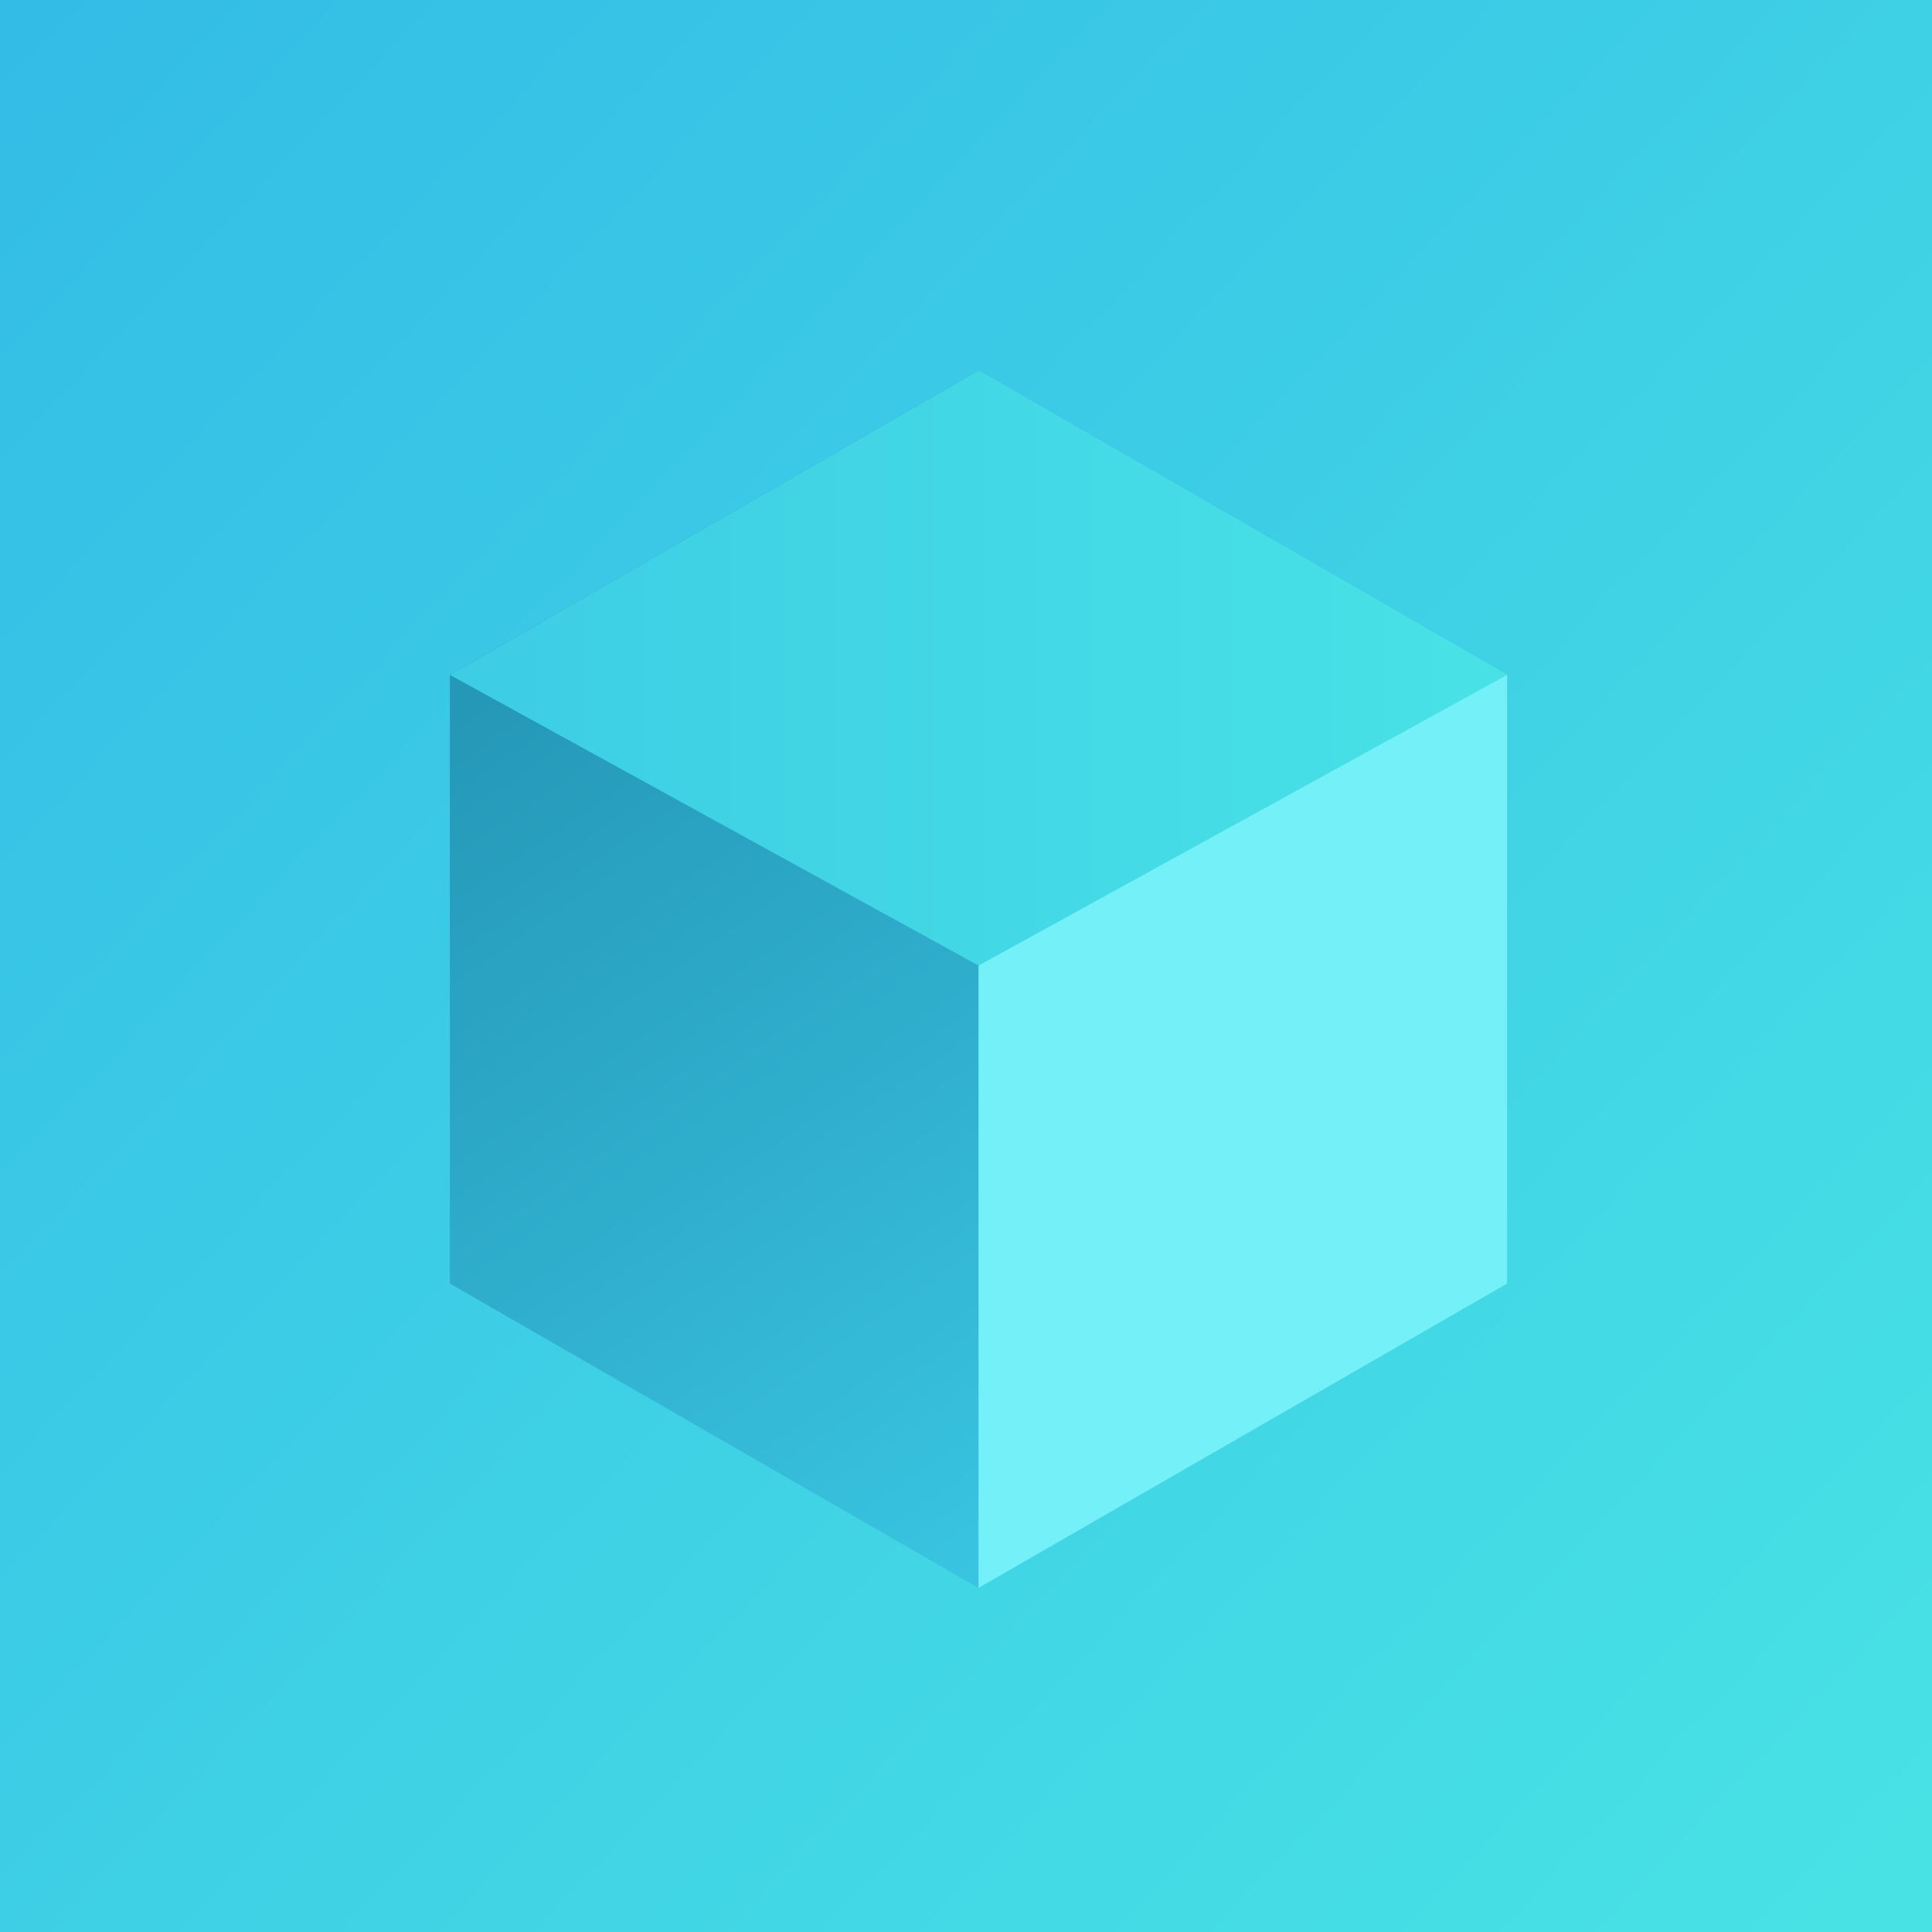
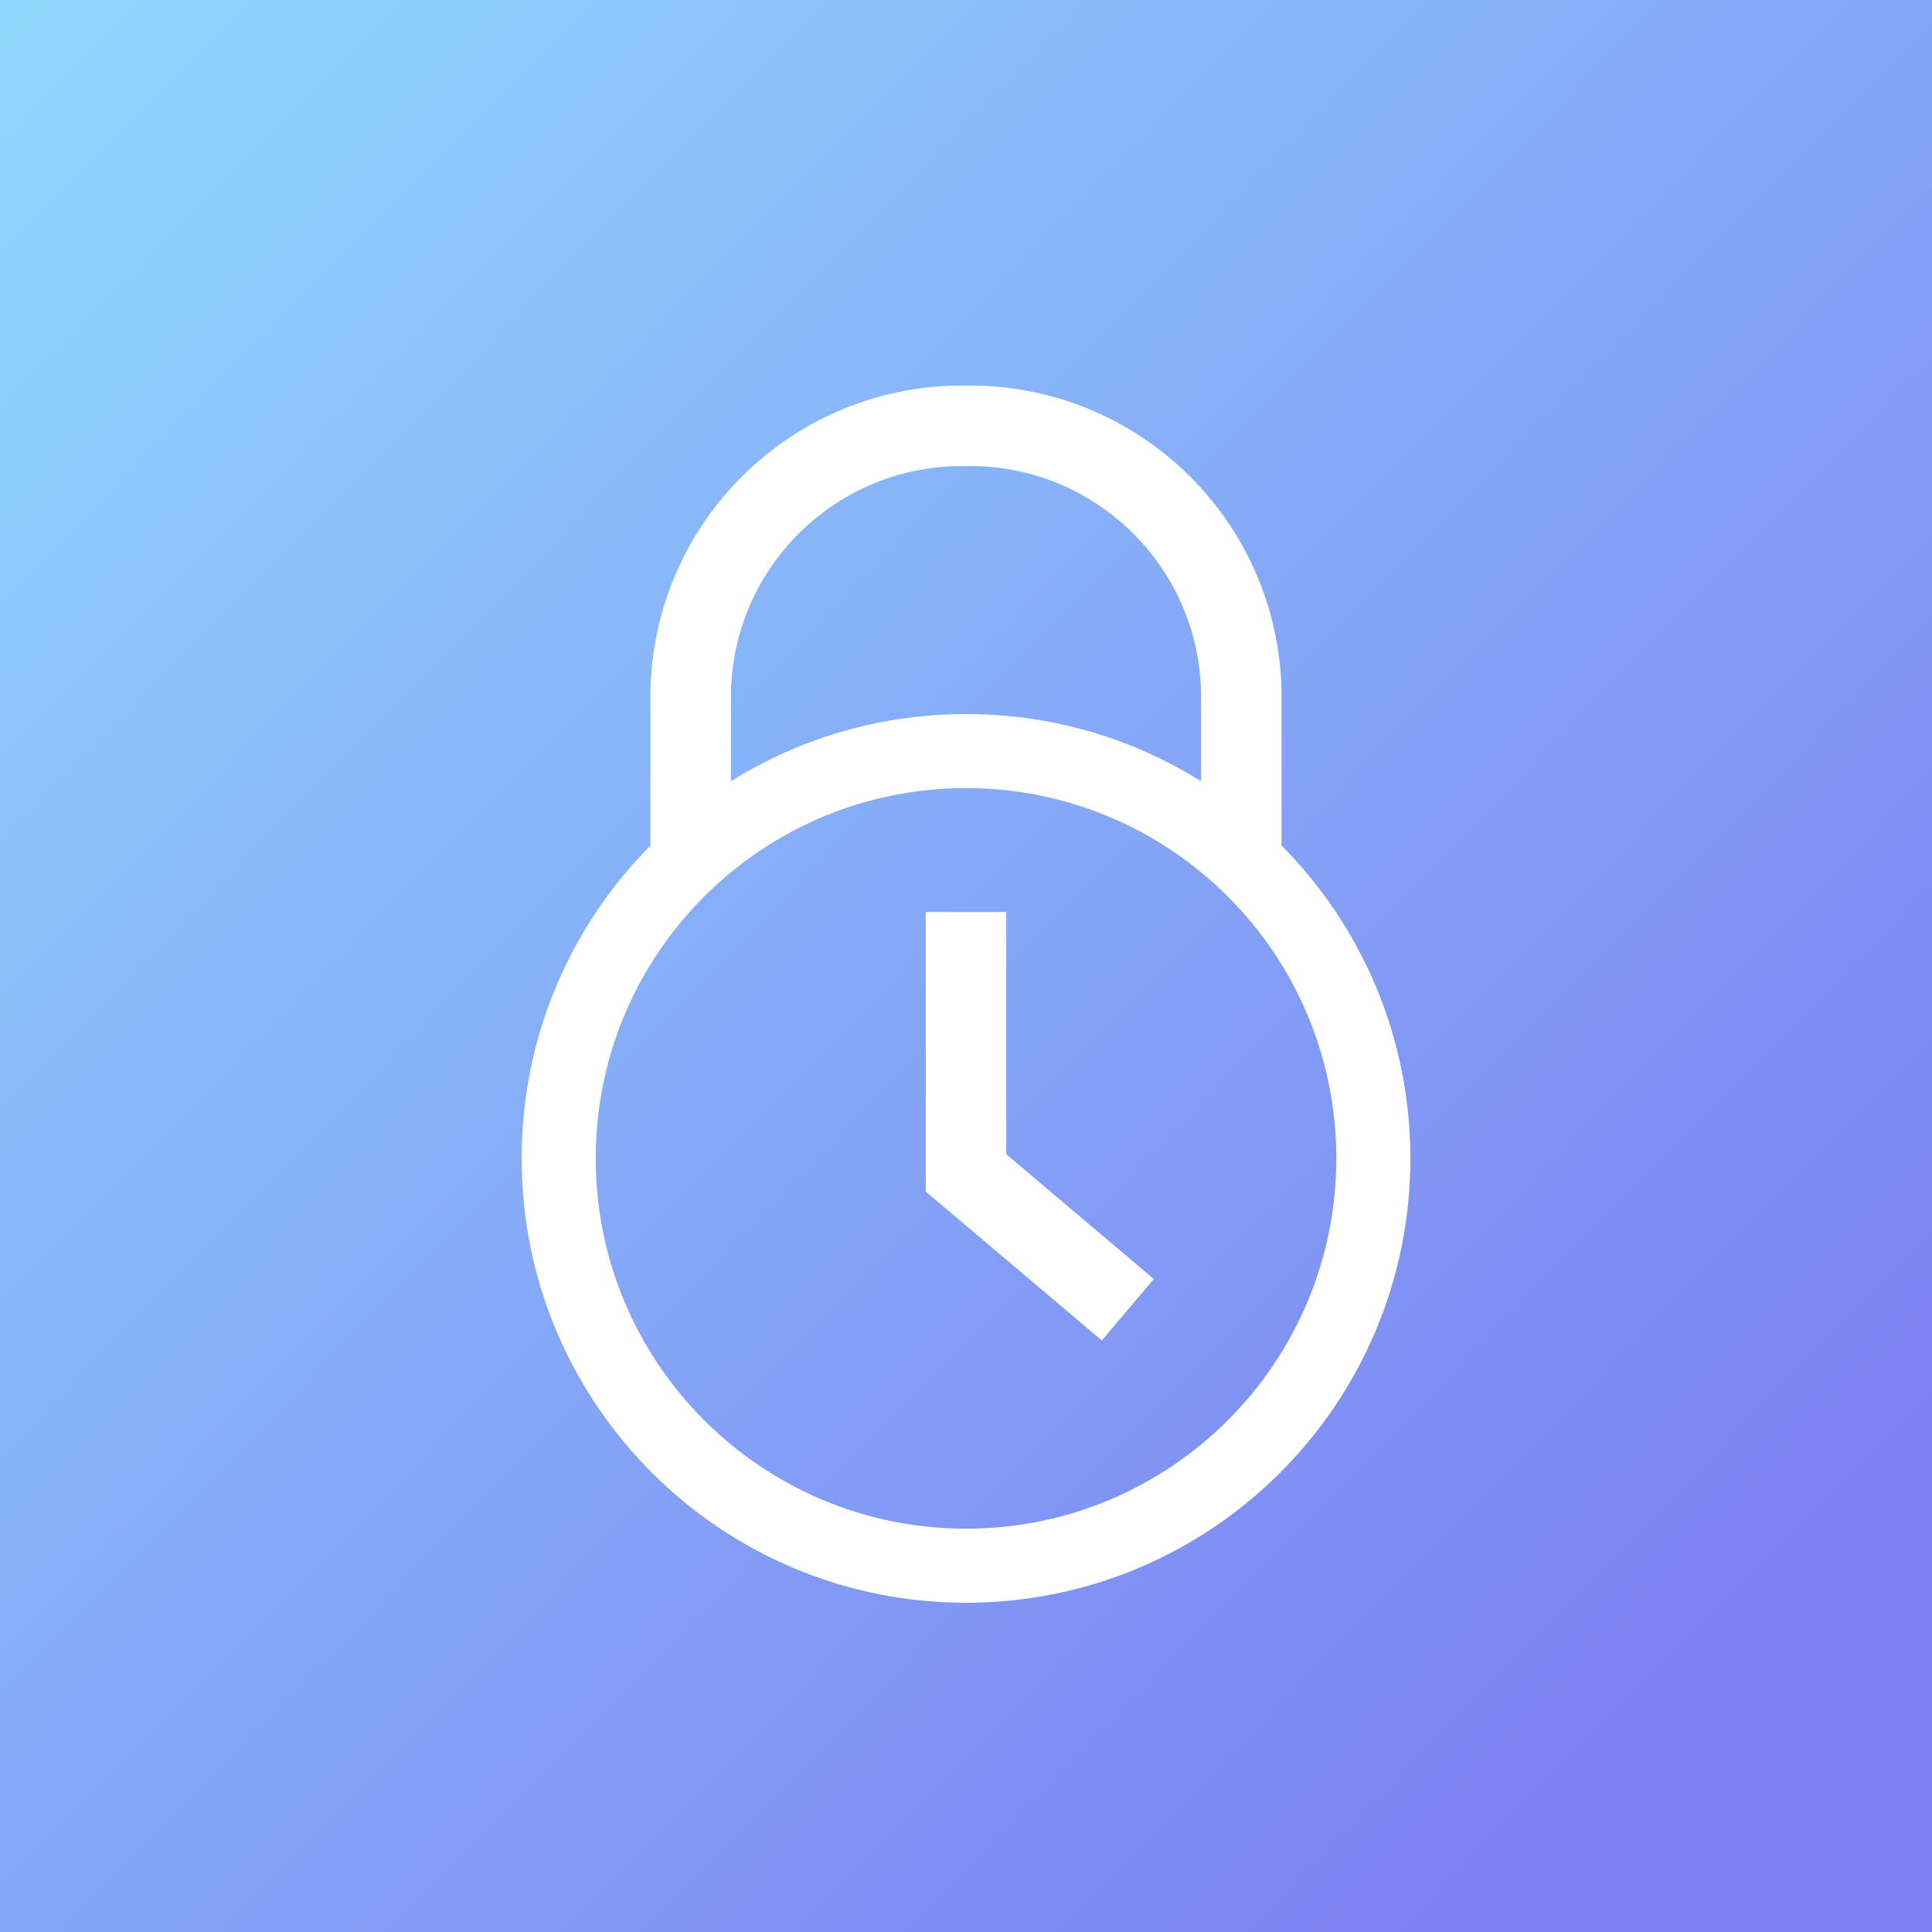
- <svg xmlns="http://www.w3.org/2000/svg" width="56" height="56" fill="none">
-   <path d="M56 0H0v56h56V0z" fill="url(#paint0_linear)" />
-   <path fill-rule="evenodd" clip-rule="evenodd" d="M28.363 10.74L13.04 19.56v17.645l15.322 8.821 15.323-8.821V19.56L28.363 10.74z" fill="url(#paint1_linear)" />
-   <path fill-rule="evenodd" clip-rule="evenodd" d="M28.363 46.027V10.74l15.323 8.821v17.645l-15.323 8.821z" fill="#73F0F8" />
-   <path fill-rule="evenodd" clip-rule="evenodd" d="M13.041 19.561l15.322-8.822 15.323 8.822-15.323 8.426-15.322-8.425z" fill="url(#paint2_linear)" />
+ <svg xmlns="http://www.w3.org/2000/svg" data-name="Layer 1" viewBox="0 0 24 24">
  <defs>
-     <linearGradient id="paint0_linear" x1="0" y1="0" x2="56" y2="53.105" gradientUnits="userSpaceOnUse">
-       <stop stop-color="#33BCE6" />
-       <stop offset="1" stop-color="#48E2E5" />
-     </linearGradient>
-     <linearGradient id="paint1_linear" x1="14.618" y1="19.282" x2="31.423" y2="43.942" gradientUnits="userSpaceOnUse">
-       <stop stop-color="#2597B7" />
-       <stop offset="1" stop-color="#39C5E1" />
-     </linearGradient>
-     <linearGradient id="paint2_linear" x1="14.799" y1="19.363" x2="43.686" y2="19.363" gradientUnits="userSpaceOnUse">
-       <stop stop-color="#3DCEE5" />
-       <stop offset="1" stop-color="#48E2E6" />
+     <linearGradient id="a" x1="3.47" y1="67.62" x2="29.47" y2="42.12" gradientTransform="matrix(1 0 0 -1 -8.36 63.05)" gradientUnits="userSpaceOnUse">
+       <stop offset="0" stop-color="#95ecff" />
+       <stop offset="1" stop-color="#7c80f2" />
    </linearGradient>
  </defs>
+   <path fill="url(#a)" d="M0 0h24v24H0z" />
+   <path d="M8.58 10.45V8.61A3.37 3.37 0 0112 5.29h0a3.37 3.37 0 013.42 3.32v1.84" stroke-linecap="round" stroke-linejoin="round" fill="none" stroke="#fff" />
+   <path d="M12 9.79a4.6 4.6 0 11-4.6 4.6 4.6 4.6 0 014.6-4.6m0-.92a5.52 5.52 0 105.52 5.52A5.52 5.52 0 0012 8.87z" fill="#fff" />
+   <path fill="none" stroke="#fff" d="M12 11.33v3.24l2.01 1.7" />
</svg>
